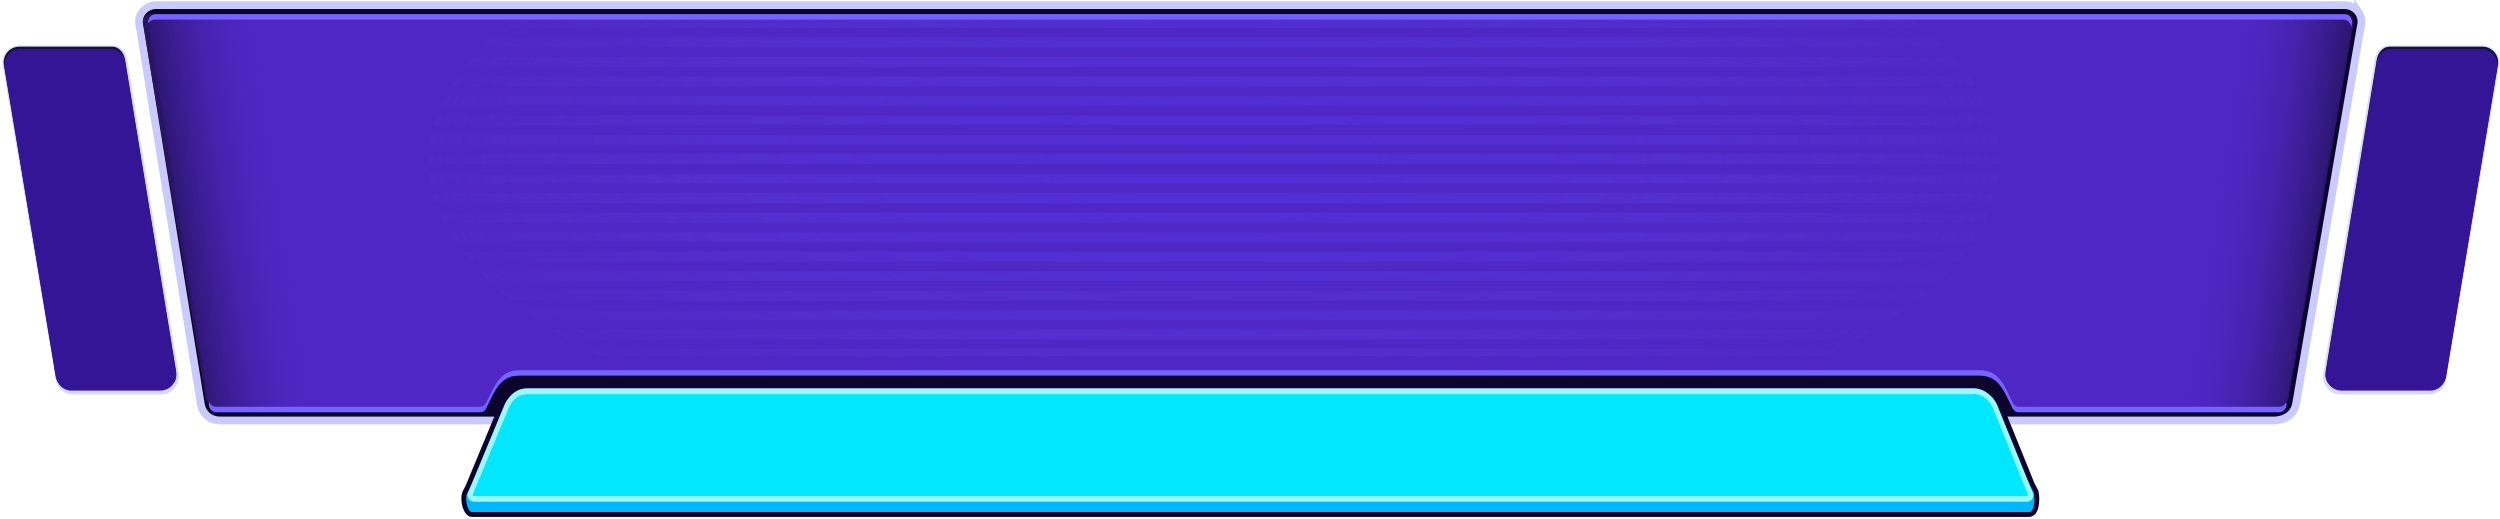
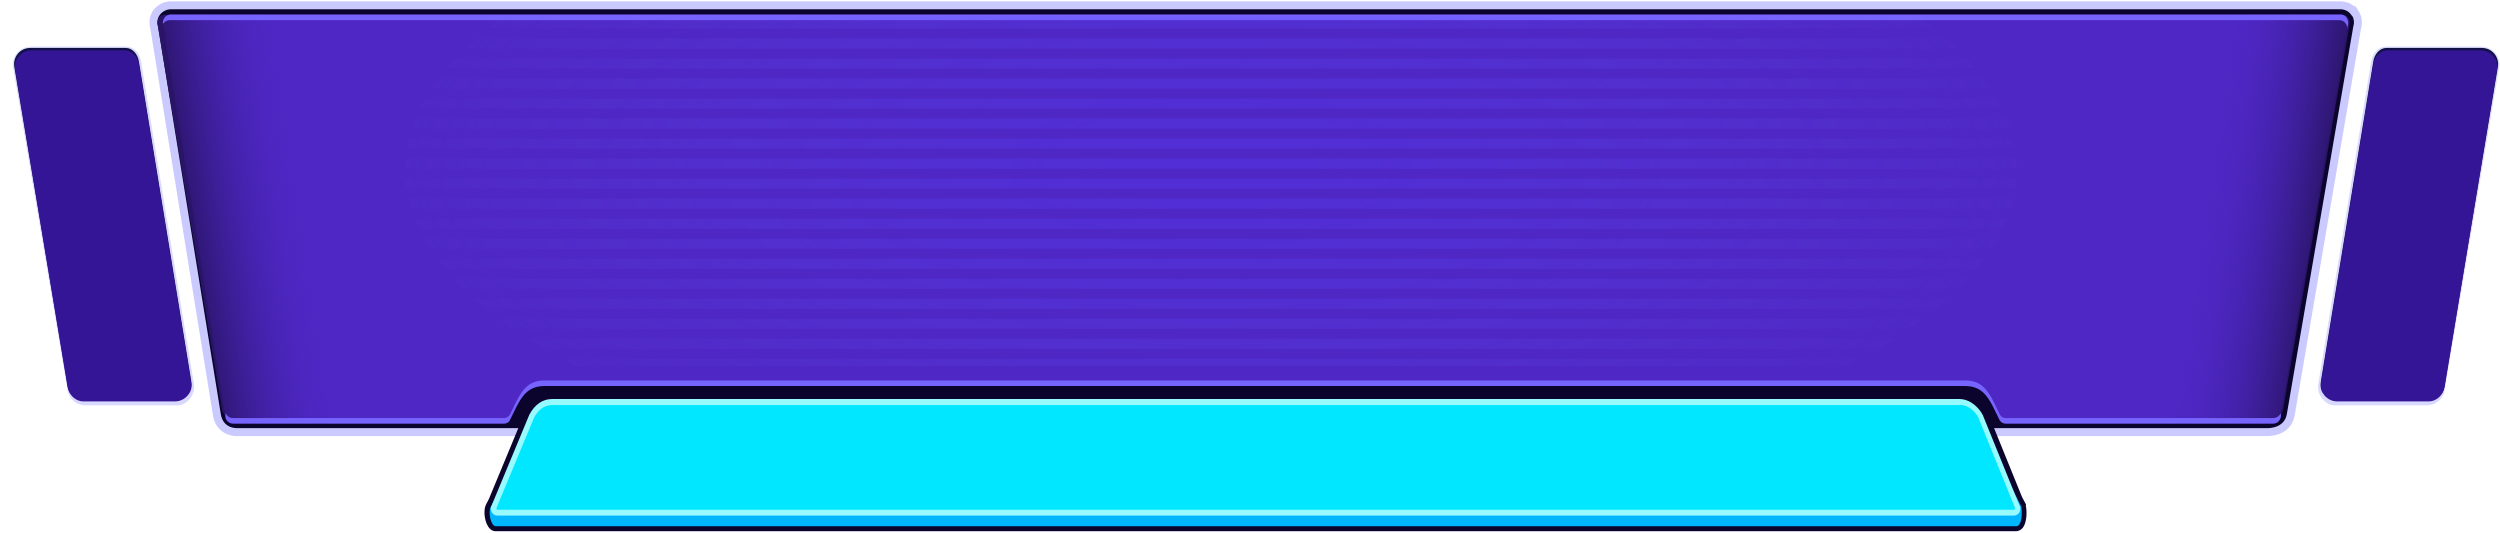
- <svg xmlns="http://www.w3.org/2000/svg" xmlns:xlink="http://www.w3.org/1999/xlink" id="Camada_1" version="1.1" viewBox="0 0 969.7 201">
+ <svg xmlns="http://www.w3.org/2000/svg" xmlns:xlink="http://www.w3.org/1999/xlink" id="Camada_1" version="1.1" viewBox="0 0 943.6 201">
  <defs>
    <style>
      .st0 {
        fill: #0b052d;
      }

      .st1 {
        fill: #d9d9ff;
      }

      .st2 {
        fill: #4e27c4;
      }

      .st3 {
        fill: url(#Gradiente_sem_nome_51);
      }

      .st4 {
        fill: url(#Gradiente_sem_nome_3);
        isolation: isolate;
        opacity: .3;
      }

      .st5 {
        fill: url(#Gradiente_sem_nome_5);
      }

      .st6 {
        fill: #111147;
      }

      .st7 {
        fill: #00e7ff;
      }

      .st8 {
        fill: #341596;
      }

      .st9 {
        fill: #7764ff;
      }

      .st10 {
        fill: #97faff;
      }

      .st11 {
        fill: none;
        stroke: #cbcaff;
        stroke-miterlimit: 10;
        stroke-width: 3px;
      }

      .st12 {
        fill: #00b7ff;
      }
    </style>
-     <linearGradient id="Gradiente_sem_nome_5" data-name="Gradiente sem nome 5" x1="111.7" y1="121" x2="65.6" y2="114.1" gradientTransform="translate(0 202) scale(1 -1)" gradientUnits="userSpaceOnUse">
+     <linearGradient id="Gradiente_sem_nome_5" data-name="Gradiente sem nome 5" x1="115.7" y1="121" x2="69.5" y2="114.1" gradientTransform="translate(0 202) scale(1 -1)" gradientUnits="userSpaceOnUse">
      <stop offset="0" stop-color="#4e27c4" stop-opacity="0" />
      <stop offset="1" stop-color="#291466" />
    </linearGradient>
-     <linearGradient id="Gradiente_sem_nome_51" data-name="Gradiente sem nome 5" x1="856.6" y1="121" x2="902.7" y2="114" xlink:href="#Gradiente_sem_nome_5" />
-     <radialGradient id="Gradiente_sem_nome_3" data-name="Gradiente sem nome 3" cx="-422.7" cy="1589.9" fx="-422.7" fy="1589.9" r="1.2" gradientTransform="translate(134296.9 199913.7) scale(316.6 -125.7)" gradientUnits="userSpaceOnUse">
+     <linearGradient id="Gradiente_sem_nome_51" data-name="Gradiente sem nome 5" x1="830.5" y1="121" x2="876.7" y2="114" xlink:href="#Gradiente_sem_nome_5" />
+     <radialGradient id="Gradiente_sem_nome_3" data-name="Gradiente sem nome 3" cx="-448.7" cy="1589.9" fx="-448.7" fy="1589.9" r="1.2" gradientTransform="translate(142515.8 199913.7) scale(316.6 -125.7)" gradientUnits="userSpaceOnUse">
      <stop offset="0" stop-color="#5740ff" />
      <stop offset=".1" stop-color="#5841fe" stop-opacity="1" />
      <stop offset=".2" stop-color="#5a44fe" stop-opacity=".9" />
      <stop offset=".3" stop-color="#5f48fd" stop-opacity=".8" />
      <stop offset=".5" stop-color="#654ffc" stop-opacity=".6" />
      <stop offset=".6" stop-color="#6d58fb" stop-opacity=".4" />
      <stop offset=".8" stop-color="#7762f9" stop-opacity=".1" />
      <stop offset=".8" stop-color="#7c67f9" stop-opacity="0" />
    </radialGradient>
  </defs>
-   <path class="st0" d="M914.7,4.6c-1.3-1.7-3.2-2.6-5.3-2.6H60.5c-2.1,0-4,1-5.3,2.6-1.3,1.7-1.6,3.8-1,5.8l23.8,148c.8,2.8,3.4,4.7,6.3,4.7h799.1c2.9,0,5.5-1.9,6.3-4.7l25.9-148c.6-2,.2-4.1-1-5.8Z" />
-   <path class="st11" d="M914.7,4.6c-1.3-1.7-3.2-2.6-5.3-2.6H60.5c-2.1,0-4,1-5.3,2.6-1.3,1.7-1.6,3.8-1,5.8l23.7,146.4c.7,3.9,3.6,6.3,7.7,6.3h796.2c2.9,0,7.7-1.1,8.8-6.4l25.1-146.4c.6-2,.2-4.1-1-5.8h0Z" />
-   <path class="st2" d="M911.8,6.7c-.6-.8-1.5-1.2-2.4-1.2H60.5c-1,0-1.9.4-2.4,1.2-.6.8-.8,1.8-.5,2.7l23,145.2c.9,2.9,3.6,5,6.7,5h100.1l6.2-11.8c1.5-2.9,3.6-3,6.9-3l567.8-.8c3.5,0,6.7,2.1,8,5.3l5.5,10.3h98.6c3.1,0,5.8-2.1,6.7-5l25.1-145.2c.3-.9,0-1.9-.5-2.7h0Z" />
-   <path class="st5" d="M56,6.7c.6-.8,1.5-1.2,2.4-1.2h82.4l3.3,154.1h-57.6c-3.1,0-5.8-2.1-6.7-5L55.5,9.4c-.3-.9,0-1.9.5-2.7h0Z" />
-   <path class="st3" d="M912.3,6.7c-.6-.8-1.5-1.2-2.4-1.2h-82.4l-4.1,154.1h57.6c3.1,0,5.8-2.1,6.7-5l25.1-145.2c.3-.9,0-1.9-.5-2.7Z" />
-   <path class="st9" d="M886.8,155.8c-.1.3-.2.6-.4.8-.6.8-1.5,1.2-2.4,1.2h-101c-.9,0-1.8-.5-2.2-1.4l-2.3-4.7c-2.5-5-5.1-8.1-10.7-8.1H201.5c-5.6,0-8.2,3.1-10.7,8.1l-2.3,4.7c-.4.8-1.3,1.4-2.2,1.4h-102.3c-1,0-1.9-.4-2.4-1.2-.2-.2-.3-.5-.4-.8v.2c-.3.9-.2,1.9.4,2.7.6.8,1.5,1.2,2.4,1.2h102.3c.9,0,1.8-.5,2.2-1.4l2.3-4.7c2.5-5,5.1-8.1,10.7-8.1h566.2c5.6,0,8.2,3.1,10.7,8.1l2.3,4.7c.4.8,1.3,1.4,2.2,1.4h101c1,0,1.9-.4,2.4-1.2.6-.8.8-1.8.5-2.7v-.2c0,0,0,0,0,0Z" />
-   <path class="st9" d="M911.8,6.7c-.6-.8-1.5-1.2-2.4-1.2H60.5c-1,0-1.9.4-2.4,1.2-.5.7-.7,1.5-.6,2.3,0,0,0-.2.2-.2.6-.8,1.5-1.2,2.4-1.2h848.8c1,0,1.9.4,2.4,1.2.6.8.8,1.8.5,2.7l.4-2.1c.3-.9,0-1.9-.5-2.7Z" />
-   <path class="st4" d="M913,146.3v-3.9h-20.3v-3.2h7.1v-3.9h-7.1v-3.7h7.1v-3.9h-7.1v-3.7h7.1v-3.9h-7.1v-3.7h7.1v-3.9h-7.1v-3.7h7.1v-3.9h-7.1v-3.7h7.1v-3.9h-7.1v-3.7h7.1v-3.9h-7.1v-3.7h7.1v-3.9h-7.1v-3.7h7.1v-3.9h-7.1v-3.7h7.1v-3.9h-7.1v-3.7h7.1v-3.9h-7.1v-3.7h7.1v-3.9h-7.1v-3.7h7.1v-3.9h-7.1v-3.7h7.1v-3.9h-7.1v-3.7h7.1v-3.9h-7.1v-3.7h7.1v-3.9h-7.1v-3.7h7.1v-3.9h-7.1v-3.7h7.1v-3.9h-7.1v-1.4h-11.7v1.4H57.3s-.3,0-.3,0v146.9h13.1v-.3h111.8c.7-1.3,1.4-2.6,2.1-3.9h-114v-3.5h115.6c.7-1.3,1.4-2.6,2.1-3.9h-117.7v-3.2h811v3.2h-110.4c1,1.2,1.9,2.5,2.7,3.9h107.7v3.5h-110.4c1,1.2,1.9,2.5,2.7,3.9h107.7v9.9h11.7v-9.9h20.3v-3.9h-20.3v-3.5h20.3ZM70,10.8h811v3.7H70v-3.7ZM70,18.4h811v3.7H70v-3.7ZM70,25.9h811v3.7H70v-3.7ZM70,33.5h811v3.7H70v-3.7ZM70,41h811v3.7H70v-3.7ZM70,48.6h811v3.7H70v-3.7ZM70,56.1h811v3.7H70v-3.7ZM70,63.7h811v3.7H70v-3.7ZM70,71.2h811v3.7H70v-3.7ZM70,78.8h811v3.7H70v-3.7ZM70,86.4h811v3.7H70v-3.7ZM70,93.9h811v3.7H70v-3.7ZM70,101.5h811v3.7H70v-3.7ZM70,109h811v3.7H70v-3.7ZM70,116.6h811v3.7H70v-3.7ZM70,124.1h811v3.7H70v-3.7ZM70,135.4v-3.7h811v3.7H70Z" />
-   <path class="st1" d="M69.3,145L49.3,23c-.5-2.9-2.6-5.4-5.6-5.4H8.3c-2,0-4,.5-5.6,2.2-1.3,1.5-2,3.5-1.7,5.5l20.6,122c.5,3.3,3.4,5.7,6.7,5.7h34.7c2,0,3.4-.9,4.7-2.4,1.3-1.6,1.9-3.6,1.6-5.6Z" />
-   <path class="st6" d="M7.5,18.1c-3.8,0-6.6,3.4-6,7.1l20.2,120.8c.5,2.9,3,5,5.9,5h34.7c3.8,0,6.6-3.4,6-7.1L48.5,23.1c-.4-2.6-2.4-5-4.9-5-1.6,0-36.1,0-36.1,0h0Z" />
-   <path class="st8" d="M48.5,23.9c-.4-2.5-2.4-4.5-4.9-4.9-.1,0-.9,0-2.3,0h-1.7s0,0,0,0H7.9c-1.8,0-3.5.8-4.7,2.2-1.2,1.4-1.7,3.2-1.4,4.9l19.8,120c.5,2.9,3,5.4,5.9,5.4h34.7c1.8,0,3.5-.8,4.7-2.2,1.2-1.4,1.7-2.8,1.4-4.5L48.5,23.9Z" />
-   <path class="st1" d="M901.1,145l20-122c.5-2.9,2.6-5.4,5.6-5.4h35.4c2,0,4,.5,5.6,2.2,1.3,1.5,2,3.5,1.7,5.5l-20.6,122c-.5,3.3-3.4,5.7-6.7,5.7h-34.7c-2,0-3.4-.9-4.7-2.4-1.3-1.6-1.9-3.6-1.6-5.6Z" />
-   <path class="st6" d="M962.9,18.1c3.8,0,6.6,3.4,6,7.1l-20.2,120.8c-.5,2.9-3,5-5.9,5h-34.7c-3.8,0-6.6-3.4-6-7.1l19.8-120.8c.4-2.6,2.4-5,4.9-5,1.6,0,36.1,0,36.1,0h0Z" />
-   <path class="st8" d="M921.9,23.9c.4-2.5,2.4-4.5,4.9-4.9.1,0,.9,0,2.3,0h1.7s0,0,0,0h31.7c1.8,0,3.5.8,4.7,2.2,1.2,1.4,1.7,3.2,1.4,4.9l-19.8,120c-.5,2.9-3,5.4-5.9,5.4h-34.7c-1.8,0-3.5-.8-4.7-2.2-1.2-1.4-1.7-2.8-1.4-4.5l19.8-120.8Z" />
-   <path class="st0" d="M790.7,190.7v-.3c0,0-1.5-2.8-1.5-2.8l-12.9-31.8h0c-1.7-3.6-5.7-7.3-10.7-7.3H204.5c-4.2,0-7.8,2.5-10.2,6.9h0c0,0-13.7,33-13.7,33l-1,1.9c-1.1,2-.7,5.9.5,8,1,1.9,2.3,2.2,3,2.2h604c.9,0,1.8-.5,2.5-1.3,1.6-2.1,1.6-6.4,1.1-8.5h0Z" />
-   <path class="st12" d="M183.1,197.4s-.2-.1-.5-.6c-.8-1.5-.9-4.2-.5-4.9l15.7-30.8h0c1.3-3.4,4.1-5.4,7.6-5.4h559.4c4.4,0,6.9,2.8,7.6,5.3h0c0,0,15.4,30.5,15.4,30.5.4,2.1,0,4.9-.6,5.8-.1.2-.2.2-.2.2H183.1Z" />
-   <path class="st12" d="M764.8,156.8c3.9,0,6,2.4,6.7,4.5v.2c0,0,.1.2.1.2l15.3,30.2c.3,1.7,0,3.6-.3,4.4H183.5c-.5-.8-.8-3.1-.5-3.8h0s0,0,0,0l15.6-30.7h0c0-.1,0-.2,0-.2,1.6-4.2,5.2-4.7,6.6-4.7h559.4ZM764.8,154.6H205.4c-3.5,0-6.9,1.9-8.6,6.1l-15.6,30.7c-1,1.7,0,7.2,1.9,7.2h604c1.9,0,2.3-4.7,1.8-7.4l-15.5-30.5c-1-3.2-4-6-8.6-6h0Z" />
-   <path class="st7" d="M183.8,193.4c-.5,0-1-.3-1.3-.8-.2-.4-.2-1,0-1.4h0c0,0,14.2-34.3,14.2-34.3,1.9-3.5,4.5-5.3,7.6-5.3h561.1c4.3,0,7.1,3.5,8.1,5.4l13.8,34.1h0c.2.5.3,1,0,1.5-.3.5-.7.8-1.3.8H183.8Z" />
-   <path class="st10" d="M765.6,152.8c3.5,0,6.1,2.8,7.1,4.8l13.8,34h0c0,.1,0,.3,0,.3,0,0,0,.1,0,.3,0,0-.2.2-.4.2H183.8c-.2,0-.3-.1-.4-.2,0-.1,0-.2,0-.3h0c0-.1,0-.2,0-.2l14.2-34.1c1.2-2.2,3.3-4.7,6.7-4.7h561.1M765.6,150.6H204.5c-3.5,0-6.5,2-8.6,5.9l-14.2,34.2c-1,1.7.2,3.9,2.1,3.9h602.4c1.9,0,3.1-2.1,2.1-3.9l-13.8-34c-1.2-2.4-4.4-6.1-9-6.1Z" />
+   <path class="st0" d="M888.6,4.6c-1.3-1.7-3.2-2.6-5.3-2.6H64.5c-2.1,0-4,1-5.3,2.6-1.3,1.7-1.6,3.8-1,5.8l23.8,148c.8,2.8,3.4,4.7,6.3,4.7h769.1c2.9,0,5.5-1.9,6.3-4.7l25.9-148c.6-2,.2-4.1-1-5.8Z" />
+   <path class="st11" d="M888.6,4.6c-1.3-1.7-3.2-2.6-5.3-2.6H64.5c-2.1,0-4,1-5.3,2.6-1.3,1.7-1.6,3.8-1,5.8l23.7,146.4c.7,3.9,3.6,6.3,7.7,6.3h766.2c2.9,0,7.7-1.1,8.8-6.4l25.1-146.4c.6-2,.2-4.1-1-5.8h0Z" />
+   <path class="st2" d="M885.8,6.7c-.6-.8-1.5-1.2-2.4-1.2H64.5c-1,0-1.9.4-2.4,1.2-.6.8-.8,1.8-.5,2.7l23,145.2c.9,2.9,3.6,5,6.7,5h100.1l6.2-11.8c1.5-2.9,3.6-3,6.9-3l537.8-.8c3.5,0,6.7,2.1,8,5.3l5.5,10.3h98.6c3.1,0,5.8-2.1,6.7-5l25.1-145.2c.3-.9,0-1.9-.5-2.7h0Z" />
+   <path class="st5" d="M60,6.7c.6-.8,1.5-1.2,2.4-1.2h82.4l3.3,154.1h-57.6c-3.1,0-5.8-2.1-6.7-5L59.5,9.4c-.3-.9,0-1.9.5-2.7h0Z" />
+   <path class="st3" d="M886.3,6.7c-.6-.8-1.5-1.2-2.4-1.2h-82.4l-4.1,154.1h57.6c3.1,0,5.8-2.1,6.7-5l25.1-145.2c.3-.9,0-1.9-.5-2.7Z" />
+   <path class="st9" d="M860.8,155.8c-.1.3-.2.6-.4.8-.6.8-1.5,1.2-2.4,1.2h-101c-.9,0-1.8-.5-2.2-1.4l-2.3-4.7c-2.5-5-5.1-8.1-10.7-8.1H205.5c-5.6,0-8.2,3.1-10.7,8.1l-2.3,4.7c-.4.8-1.3,1.4-2.2,1.4h-102.3c-1,0-1.9-.4-2.4-1.2-.2-.2-.3-.5-.4-.8v.2c-.3.9-.2,1.9.4,2.7.6.8,1.5,1.2,2.4,1.2h102.3c.9,0,1.8-.5,2.2-1.4l2.3-4.7c2.5-5,5.1-8.1,10.7-8.1h536.2c5.6,0,8.2,3.1,10.7,8.1l2.3,4.7c.4.8,1.3,1.4,2.2,1.4h101c1,0,1.9-.4,2.4-1.2.6-.8.8-1.8.5-2.7v-.2c0,0,0,0,0,0Z" />
+   <path class="st9" d="M885.8,6.7c-.6-.8-1.5-1.2-2.4-1.2H64.5c-1,0-1.9.4-2.4,1.2-.5.7-.7,1.5-.6,2.3,0,0,0-.2.2-.2.6-.8,1.5-1.2,2.4-1.2h818.8c1,0,1.9.4,2.4,1.2.6.8.8,1.8.5,2.7l.4-2.1c.3-.9,0-1.9-.5-2.7Z" />
+   <path class="st4" d="M886.9,146.3v-3.9h-20.3v-3.2h7.1v-3.9h-7.1v-3.7h7.1v-3.9h-7.1v-3.7h7.1v-3.9h-7.1v-3.7h7.1v-3.9h-7.1v-3.7h7.1v-3.9h-7.1v-3.7h7.1v-3.9h-7.1v-3.7h7.1v-3.9h-7.1v-3.7h7.1v-3.9h-7.1v-3.7h7.1v-3.9h-7.1v-3.7h7.1v-3.9h-7.1v-3.7h7.1v-3.9h-7.1v-3.7h7.1v-3.9h-7.1v-3.7h7.1v-3.9h-7.1v-3.7h7.1v-3.9h-7.1v-3.7h7.1v-3.9h-7.1v-3.7h7.1v-3.9h-7.1v-3.7h7.1v-3.9h-7.1v-3.7h7.1v-3.9h-7.1v-1.4h-11.7v1.4H61.2s-.3,0-.3,0v146.9h13.1v-.3h111.8c.7-1.3,1.4-2.6,2.1-3.9h-114v-3.5h115.6c.7-1.3,1.4-2.6,2.1-3.9h-117.7v-3.2h781v3.2h-110.4c1,1.2,1.9,2.5,2.7,3.9h107.7v3.5h-110.4c1,1.2,1.9,2.5,2.7,3.9h107.7v9.9h11.7v-9.9h20.3v-3.9h-20.3v-3.5h20.3ZM74,10.8h781v3.7H74v-3.7ZM74,18.4h781v3.7H74v-3.7ZM74,25.9h781v3.7H74v-3.7ZM74,33.5h781v3.7H74v-3.7ZM74,41h781v3.7H74v-3.7ZM74,48.6h781v3.7H74v-3.7ZM74,56.1h781v3.7H74v-3.7ZM74,63.7h781v3.7H74v-3.7ZM74,71.2h781v3.7H74v-3.7ZM74,78.8h781v3.7H74v-3.7ZM74,86.4h781v3.7H74v-3.7ZM74,93.9h781v3.7H74v-3.7ZM74,101.5h781v3.7H74v-3.7ZM74,109h781v3.7H74v-3.7ZM74,116.6h781v3.7H74v-3.7ZM74,124.1h781v3.7H74v-3.7ZM74,135.4v-3.7h781v3.7H74Z" />
+   <path class="st1" d="M73.2,145L53.2,23c-.5-2.9-2.6-5.4-5.6-5.4H12.2c-2,0-4,.5-5.6,2.2-1.3,1.5-2,3.5-1.7,5.5l20.6,122c.5,3.3,3.4,5.7,6.7,5.7h34.7c2,0,3.4-.9,4.7-2.4,1.3-1.6,1.9-3.6,1.6-5.6Z" />
+   <path class="st6" d="M11.4,18.1c-3.8,0-6.6,3.4-6,7.1l20.2,120.8c.5,2.9,3,5,5.9,5h34.7c3.8,0,6.6-3.4,6-7.1L52.4,23.1c-.4-2.6-2.4-5-4.9-5-1.6,0-36.1,0-36.1,0h0Z" />
+   <path class="st8" d="M52.4,23.9c-.4-2.5-2.4-4.5-4.9-4.9-.1,0-.9,0-2.3,0h-1.7s0,0,0,0H11.8c-1.8,0-3.5.8-4.7,2.2-1.2,1.4-1.7,3.2-1.4,4.9l19.8,120c.5,2.9,3,5.4,5.9,5.4h34.7c1.8,0,3.5-.8,4.7-2.2,1.2-1.4,1.7-2.8,1.4-4.5L52.4,23.9Z" />
+   <path class="st1" d="M875,145l20-122c.5-2.9,2.6-5.4,5.6-5.4h35.4c2,0,4,.5,5.6,2.2,1.3,1.5,2,3.5,1.7,5.5l-20.6,122c-.5,3.3-3.4,5.7-6.7,5.7h-34.7c-2,0-3.4-.9-4.7-2.4-1.3-1.6-1.9-3.6-1.6-5.6Z" />
+   <path class="st6" d="M936.8,18.1c3.8,0,6.6,3.4,6,7.1l-20.2,120.8c-.5,2.9-3,5-5.9,5h-34.7c-3.8,0-6.6-3.4-6-7.1l19.8-120.8c.4-2.6,2.4-5,4.9-5,1.6,0,36.1,0,36.1,0h0Z" />
+   <path class="st8" d="M895.8,23.9c.4-2.5,2.4-4.5,4.9-4.9.1,0,.9,0,2.3,0h1.7s0,0,0,0h31.7c1.8,0,3.5.8,4.7,2.2,1.2,1.4,1.7,3.2,1.4,4.9l-19.8,120c-.5,2.9-3,5.4-5.9,5.4h-34.7c-1.8,0-3.5-.8-4.7-2.2-1.2-1.4-1.7-2.8-1.4-4.5l19.8-120.8Z" />
+   <path class="st0" d="M764.7,190.7v-.3c0,0-1.5-2.8-1.5-2.8l-12.9-31.8h0c-1.7-3.6-5.7-7.3-10.7-7.3H208.4c-4.2,0-7.8,2.5-10.2,6.9h0c0,0-13.7,33-13.7,33l-1,1.9c-1.1,2-.7,5.9.5,8,1,1.9,2.3,2.2,3,2.2h574c.9,0,1.8-.5,2.5-1.3,1.6-2.1,1.6-6.4,1.1-8.5h0Z" />
+   <path class="st12" d="M187,197.4s-.2-.1-.5-.6c-.8-1.5-.9-4.2-.5-4.9l15.7-30.8h0c1.3-3.4,4.1-5.4,7.6-5.4h529.4c4.4,0,6.9,2.8,7.6,5.3h0c0,0,15.4,30.5,15.4,30.5.4,2.1,0,4.9-.6,5.8-.1.2-.2.2-.2.2H187Z" />
+   <path class="st12" d="M738.7,156.8c3.9,0,6,2.4,6.7,4.5v.2c0,0,.1.2.1.2l15.3,30.2c.3,1.7,0,3.6-.3,4.4H187.5c-.5-.8-.8-3.1-.5-3.8h0s0,0,0,0l15.6-30.7h0c0-.1,0-.2,0-.2,1.6-4.2,5.2-4.7,6.6-4.7h529.4ZM738.7,154.6H209.4c-3.5,0-6.9,1.9-8.6,6.1l-15.6,30.7c-1,1.7,0,7.2,1.9,7.2h574c1.9,0,2.3-4.7,1.8-7.4l-15.5-30.5c-1-3.2-4-6-8.6-6h0Z" />
+   <path class="st7" d="M187.8,193.4c-.5,0-1-.3-1.3-.8-.2-.4-.2-1,0-1.4h0c0,0,14.2-34.3,14.2-34.3,1.9-3.5,4.5-5.3,7.6-5.3h531.1c4.3,0,7.1,3.5,8.1,5.4l13.8,34.1h0c.2.5.3,1,0,1.5-.3.5-.7.8-1.3.8H187.8Z" />
+   <path class="st10" d="M739.6,152.8c3.5,0,6.1,2.8,7.1,4.8l13.8,34h0c0,.1,0,.3,0,.3,0,0,0,.1,0,.3,0,0-.2.2-.4.2H187.8c-.2,0-.3-.1-.4-.2,0-.1,0-.2,0-.3h0c0-.1,0-.2,0-.2l14.2-34.1c1.2-2.2,3.3-4.7,6.7-4.7h531.1M739.6,150.6H208.4c-3.5,0-6.5,2-8.6,5.9l-14.2,34.2c-1,1.7.2,3.9,2.1,3.9h572.4c1.9,0,3.1-2.1,2.1-3.9l-13.8-34c-1.2-2.4-4.4-6.1-9-6.1Z" />
</svg>
